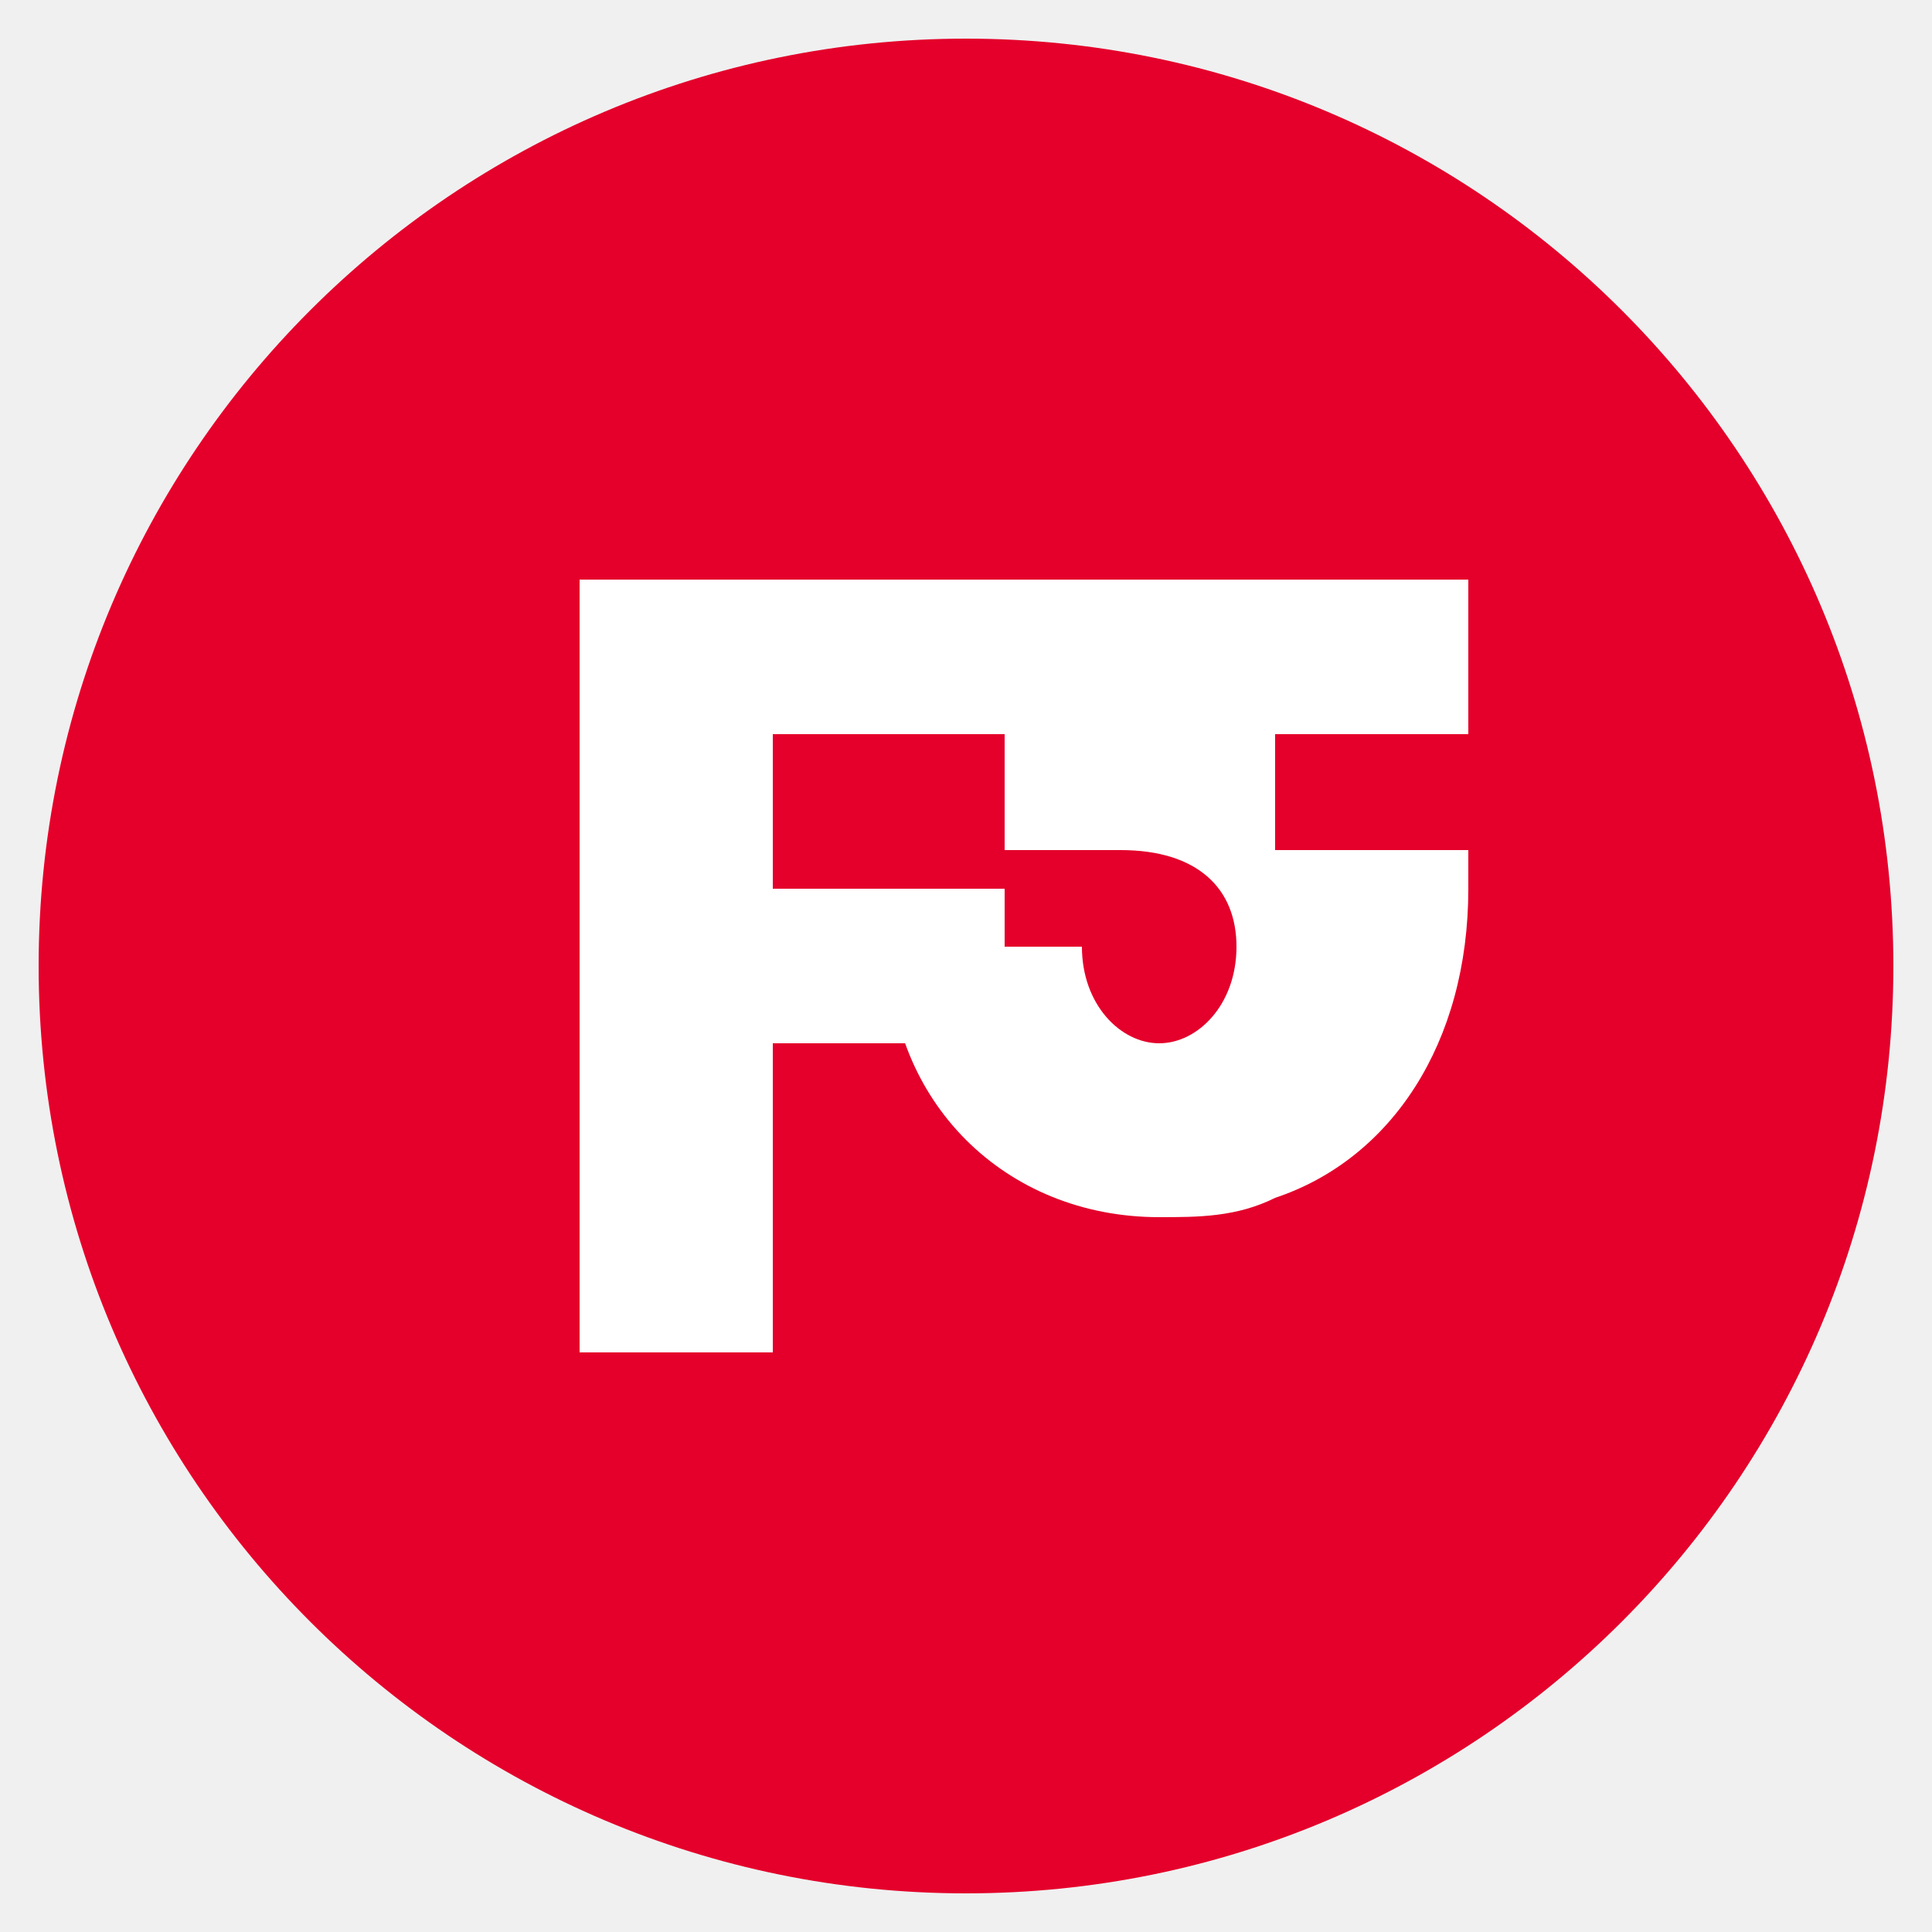
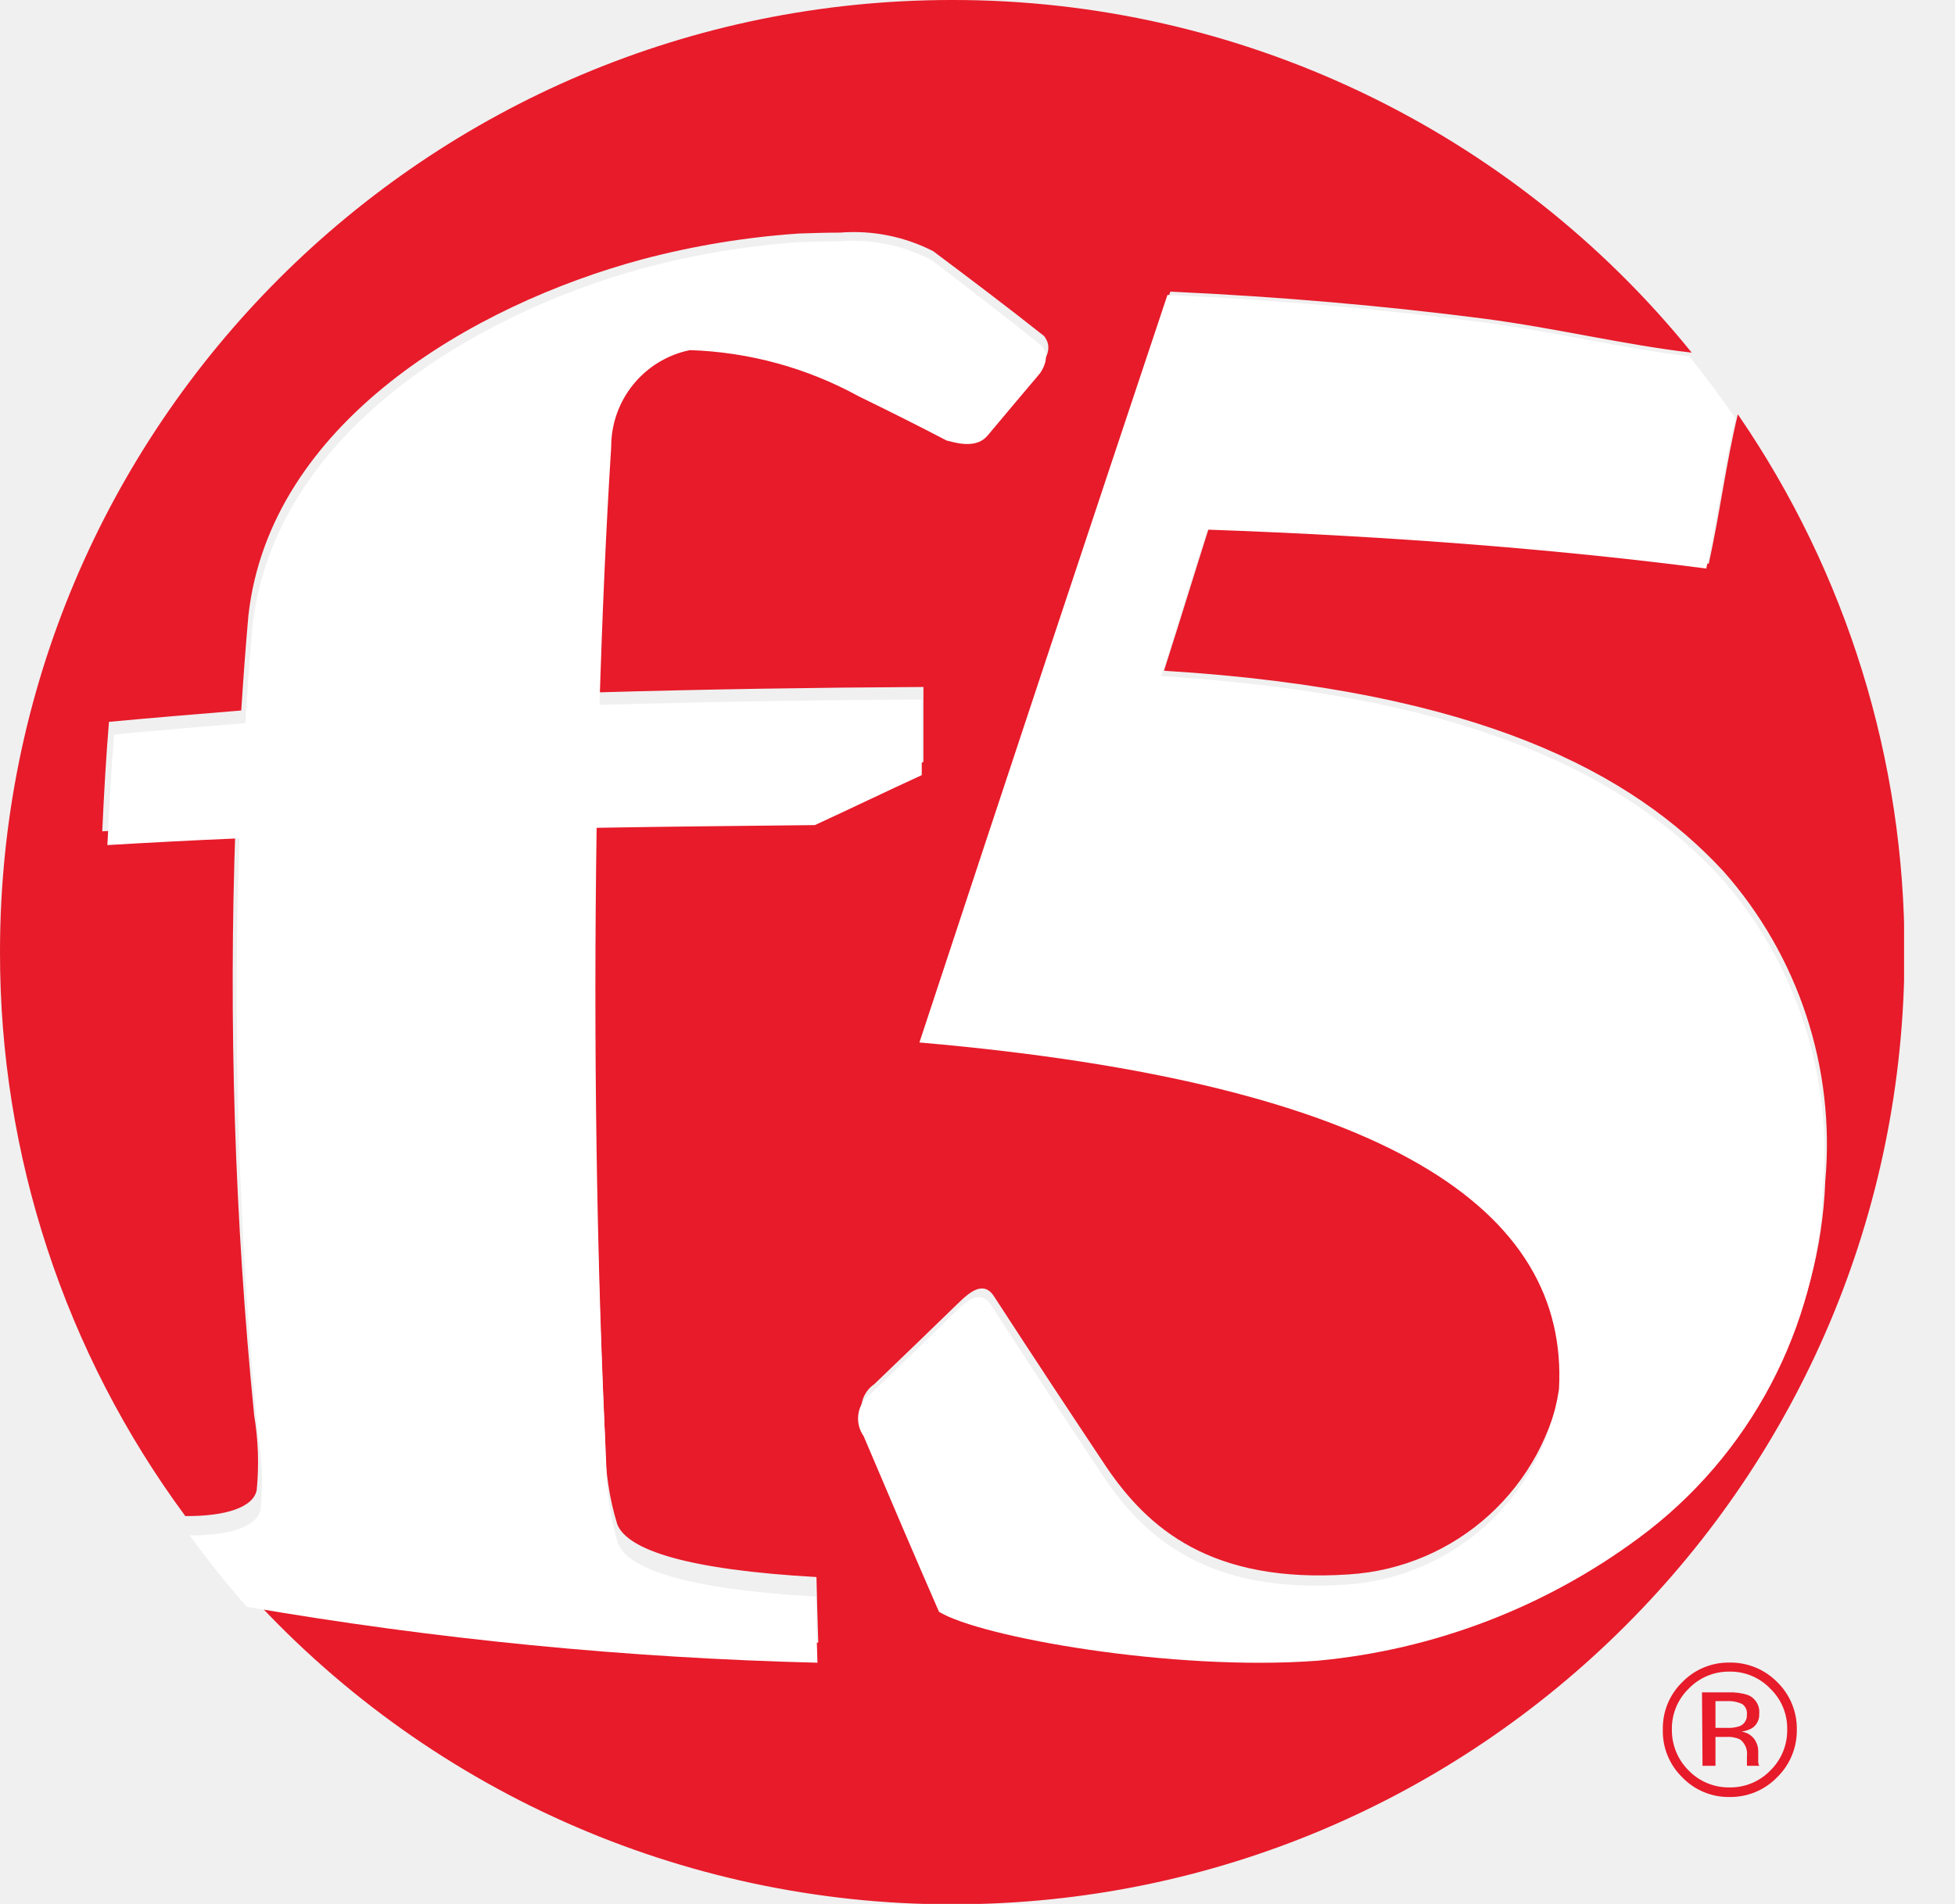
- <svg xmlns="http://www.w3.org/2000/svg" viewBox="0 0 100 100" width="100" height="100">
-   <circle cx="50" cy="50" r="48" fill="#E4002B" />
-   <g fill="#FFFFFF">
-     <path d="M30 30h24v8H40v8h12v8H40v16h-10V30z" />
-     <path d="M58 30h18v8H66v6h10v2c0 8-4 14-10 16-2 1-4 1-6 1-8 0-14-6-14-14h10c0 3 2 5 4 5s4-2 4-5-2-5-6-5h-6V30z" />
+ <svg xmlns="http://www.w3.org/2000/svg" viewBox="-19099 -5059.693 41.07 40">
+   <defs>
+     <style>
+       .cls-1, .cls-2 {
+         fill: none;
+       }
+ 
+       .cls-1 {
+         clip-rule: evenodd;
+       }
+ 
+       .cls-3 {
+         clip-path: url(#clip-path);
+       }
+ 
+       .cls-4 {
+         clip-path: url(#clip-path-2);
+       }
+ 
+       .cls-5 {
+         fill: #e71b2a;
+       }
+ 
+       .cls-6 {
+         clip-path: url(#clip-path-3);
+       }
+ 
+       .cls-7 {
+         clip-path: url(#clip-path-5);
+       }
+ 
+       .cls-8 {
+         clip-path: url(#clip-path-6);
+       }
+ 
+       .cls-9 {
+         clip-path: url(#clip-path-7);
+       }
+ 
+       .cls-10 {
+         clip-path: url(#clip-path-8);
+       }
+ 
+       .cls-11 {
+         fill: #fff;
+       }
+ 
+       .cls-12 {
+         clip-path: url(#clip-path-10);
+       }
+ 
+       .cls-13 {
+         clip-path: url(#clip-path-12);
+       }
+ 
+       .cls-14 {
+         fill: #e2163d;
+       }
+     </style>
+     <clipPath id="clip-path">
+       <path id="Path_60" data-name="Path 60" class="cls-1" d="M211.766-6735.594h.272v-.607h.215a.618.618,0,0,1,.3.051.379.379,0,0,1,.146.354v.124l0,.047a.122.122,0,0,1,0,.018c0,.008,0,.011.007.013h.253l-.009-.017a.174.174,0,0,1-.014-.079c0-.043,0-.081,0-.114v-.115a.424.424,0,0,0-.085-.24.394.394,0,0,0-.269-.153.629.629,0,0,0,.223-.072.338.338,0,0,0,.152-.307.38.38,0,0,0-.239-.391,1.2,1.2,0,0,0-.422-.055h-.541Zm.775-.831a.725.725,0,0,1-.259.034h-.244v-.562h.233a.693.693,0,0,1,.327.06.237.237,0,0,1,.1.225A.24.24,0,0,1,212.541-6736.425Zm.793-.929a1.375,1.375,0,0,0-1-.409,1.353,1.353,0,0,0-.991.409,1.349,1.349,0,0,0-.411,1,1.349,1.349,0,0,0,.407,1,1.344,1.344,0,0,0,.995.415,1.361,1.361,0,0,0,1-.415,1.369,1.369,0,0,0,.413-1A1.363,1.363,0,0,0,213.334-6737.354Zm-.143.14a1.155,1.155,0,0,1,.354.857,1.176,1.176,0,0,1-.354.861,1.165,1.165,0,0,1-.859.356,1.172,1.172,0,0,1-.858-.356,1.193,1.193,0,0,1-.352-.861,1.171,1.171,0,0,1,.352-.857,1.166,1.166,0,0,1,.858-.359A1.157,1.157,0,0,1,213.191-6737.214Z" transform="translate(0 6851)" />
+     </clipPath>
+     <clipPath id="clip-path-2">
+       <path id="Path_59" data-name="Path 59" class="cls-2" d="M0-6709H1920v-142H0Z" transform="translate(0 6851)" />
+     </clipPath>
+     <clipPath id="clip-path-3">
+       <path id="Path_71" data-name="Path 71" class="cls-1" d="M176-6772.693h40v40H176Z" transform="translate(0 6851)" />
+     </clipPath>
+     <clipPath id="clip-path-5">
+       <rect id="Rectangle_4" data-name="Rectangle 4" class="cls-2" width="40" height="41" transform="translate(176 78)" />
+     </clipPath>
+     <clipPath id="clip-path-6">
+       <path id="Path_69" data-name="Path 69" class="cls-1" d="M212.507-6763.986c-.245,1.014-.374,2.063-.61,3.137-3-.389-6.524-.674-10.482-.813-.318,1-.618,1.987-.962,3.061,6.622.406,9.841,2.151,11.749,4.209a8.648,8.648,0,0,1,2.143,6.511,9.466,9.466,0,0,1-3.864,7.284,13.468,13.468,0,0,1-6.746,2.566c-3.031.227-7.085-.494-7.947-1.023-.519-1.181-1.031-2.372-1.581-3.67a.636.636,0,0,1,.16-.889c.59-.565,1.158-1.113,1.753-1.691.264-.258.556-.5.778-.129.816,1.258,1.579,2.411,2.345,3.562.87,1.282,2.193,2.45,5.086,2.256a4.828,4.828,0,0,0,4.477-4.08c.213-3.743-3.576-6.4-13.425-7.25,1.889-5.708,3.732-11.231,5.205-15.621,2.34.108,4.506.3,6.575.566,1.531.2,2.953.551,4.378.716A19.953,19.953,0,0,0,196-6772.693a20,20,0,0,0-20,20,19.909,19.909,0,0,0,3.893,11.852c.847.006,1.434-.183,1.5-.549a5.986,5.986,0,0,0-.054-1.569,91.926,91.926,0,0,1-.391-12.409c-1.014.044-1.924.09-2.8.141.036-.785.078-1.529.141-2.3.862-.082,1.776-.155,2.779-.239.043-.677.092-1.331.15-1.992.45-4.05,4.716-6.528,8.268-7.485a17.529,17.529,0,0,1,3.3-.544c.273-.009.568-.019.862-.019a3.66,3.66,0,0,1,1.956.39c.766.574,1.524,1.145,2.329,1.782.081.108.168.278-.032.574-.37.432-.727.846-1.1,1.29-.216.263-.576.193-.878.112-.634-.325-1.244-.623-1.862-.922a8.059,8.059,0,0,0-3.571-.962,2.063,2.063,0,0,0-1.666,2.016c-.111,1.715-.186,3.474-.249,5.379,2.238-.064,4.469-.1,6.824-.113,0,.536,0,1.027,0,1.575-.767.344-1.492.691-2.262,1.042-1.588.017-3.1.03-4.621.057-.07,4.532,0,9.046.2,13.22a5.719,5.719,0,0,0,.252,1.7c.217.538,1.466.953,4.184,1.106.01.473.024.919.038,1.378a84.853,84.853,0,0,1-12.081-1.165,19.951,19.951,0,0,0,14.9,6.663,20,20,0,0,0,20-20,19.9,19.9,0,0,0-3.493-11.293" transform="translate(0 6851)" />
+     </clipPath>
+     <clipPath id="clip-path-7">
+       <path id="Path_68" data-name="Path 68" class="cls-2" d="M176-6732h40v-41H176Z" transform="translate(0 6851)" />
+     </clipPath>
+     <clipPath id="clip-path-8">
+       <path id="Path_66" data-name="Path 66" class="cls-1" d="M179.985-6740.435q.564.779,1.2,1.5a82.7,82.7,0,0,0,11.988,1.175c-.015-.463-.028-.913-.038-1.39-2.7-.155-3.936-.572-4.151-1.114a5.851,5.851,0,0,1-.25-1.709c-.2-4.208-.269-8.76-.2-13.328,1.51-.027,3.01-.039,4.586-.057.764-.353,1.482-.7,2.244-1.05,0-.553,0-1.048,0-1.588-2.336.012-4.55.049-6.771.113.062-1.919.137-3.692.247-5.422a2.07,2.07,0,0,1,1.653-2.032,7.9,7.9,0,0,1,3.544.969c.613.3,1.218.6,1.846.929.3.083.656.153.872-.112.373-.448.727-.865,1.094-1.3.2-.3.113-.469.032-.579-.8-.642-1.551-1.217-2.311-1.8a3.591,3.591,0,0,0-1.942-.393c-.291,0-.584.011-.855.019a17.162,17.162,0,0,0-3.272.55c-3.525.964-7.757,3.462-8.2,7.544-.057.667-.105,1.327-.148,2.009-1,.085-1.9.158-2.757.241-.062.782-.1,1.531-.14,2.322.867-.051,1.77-.1,2.776-.142a94.142,94.142,0,0,0,.388,12.51,6.137,6.137,0,0,1,.054,1.582c-.062.368-.646.559-1.486.553" transform="translate(0 6851)" />
+     </clipPath>
+     <clipPath id="clip-path-10">
+       <path id="Path_63" data-name="Path 63" class="cls-1" d="M214.294-6747.71a8.723,8.723,0,0,0-2.144-6.547c-1.909-2.068-5.131-3.822-11.758-4.231.345-1.079.646-2.068.964-3.078,3.962.14,7.487.427,10.489.818.237-1.08.365-2.136.611-3.154q-.459-.674-.97-1.305c-1.427-.166-2.85-.524-4.382-.72-2.07-.268-4.238-.46-6.579-.569-1.474,4.414-3.318,9.966-5.21,15.705,9.858.857,13.649,3.525,13.435,7.29a4.839,4.839,0,0,1-4.48,4.1c-2.894.2-4.219-.979-5.089-2.267-.766-1.157-1.53-2.317-2.345-3.582-.222-.372-.515-.13-.778.13-.6.581-1.164,1.132-1.754,1.7a.643.643,0,0,0-.161.9c.551,1.3,1.064,2.5,1.583,3.69.863.532,4.919,1.256,7.952,1.028a13.424,13.424,0,0,0,6.751-2.58,9.531,9.531,0,0,0,3.866-7.323" transform="translate(0 6851)" />
+     </clipPath>
+     <clipPath id="clip-path-12">
+       <path id="Path_74" data-name="Path 74" class="cls-1" d="M181.071-6739.453h0Z" transform="translate(0 6851)" />
+     </clipPath>
+   </defs>
+   <g id="Logo_F5" transform="translate(-19239 -5138)">
+     <g id="Group_604" data-name="Group 604" transform="translate(-36)">
+       <g id="Group_153" data-name="Group 153" class="cls-3">
+         <g id="Group_152" data-name="Group 152" class="cls-4">
+           <path id="Path_58" data-name="Path 58" class="cls-5" d="M205.93-6729.947h12.817v-12.817H205.93Z" transform="translate(0 6851)" />
+         </g>
+       </g>
+       <g id="Group_162" data-name="Group 162" class="cls-6">
+         <g id="Group_161" data-name="Group 161" class="cls-4">
+           <g id="Group_160" data-name="Group 160" class="cls-7">
+             <g id="Group_159" data-name="Group 159" class="cls-8">
+               <g id="Group_158" data-name="Group 158" class="cls-9">
+                 <path id="Path_67" data-name="Path 67" class="cls-5" d="M171-6727.693h50v-50H171Z" transform="translate(0 6851)" />
+               </g>
+             </g>
+           </g>
+         </g>
+       </g>
+     </g>
+     <g id="Group_157" data-name="Group 157" class="cls-10" transform="translate(-36)">
+       <g id="Group_156" data-name="Group 156" class="cls-4">
+         <path id="Path_64" data-name="Path 64" class="cls-11" d="M173.253-6732.763h29.718v-39.859H173.253Z" transform="translate(0 6851)" />
+       </g>
+     </g>
+     <g id="Group_155" data-name="Group 155" class="cls-12" transform="translate(-36)">
+       <g id="Group_154" data-name="Group 154" class="cls-4">
+         <path id="Path_61" data-name="Path 61" class="cls-11" d="M189.028-6732.763H219.31V-6771.5H189.028Z" transform="translate(0 6851)" />
+       </g>
+     </g>
+     <g id="Group_164" data-name="Group 164" class="cls-13">
+       <g id="Group_163" data-name="Group 163" class="cls-4">
+         <path id="Path_72" data-name="Path 72" class="cls-14" d="M176.07-6734.453h10v-10h-10Z" transform="translate(0 6851)" />
+       </g>
+     </g>
  </g>
</svg>
